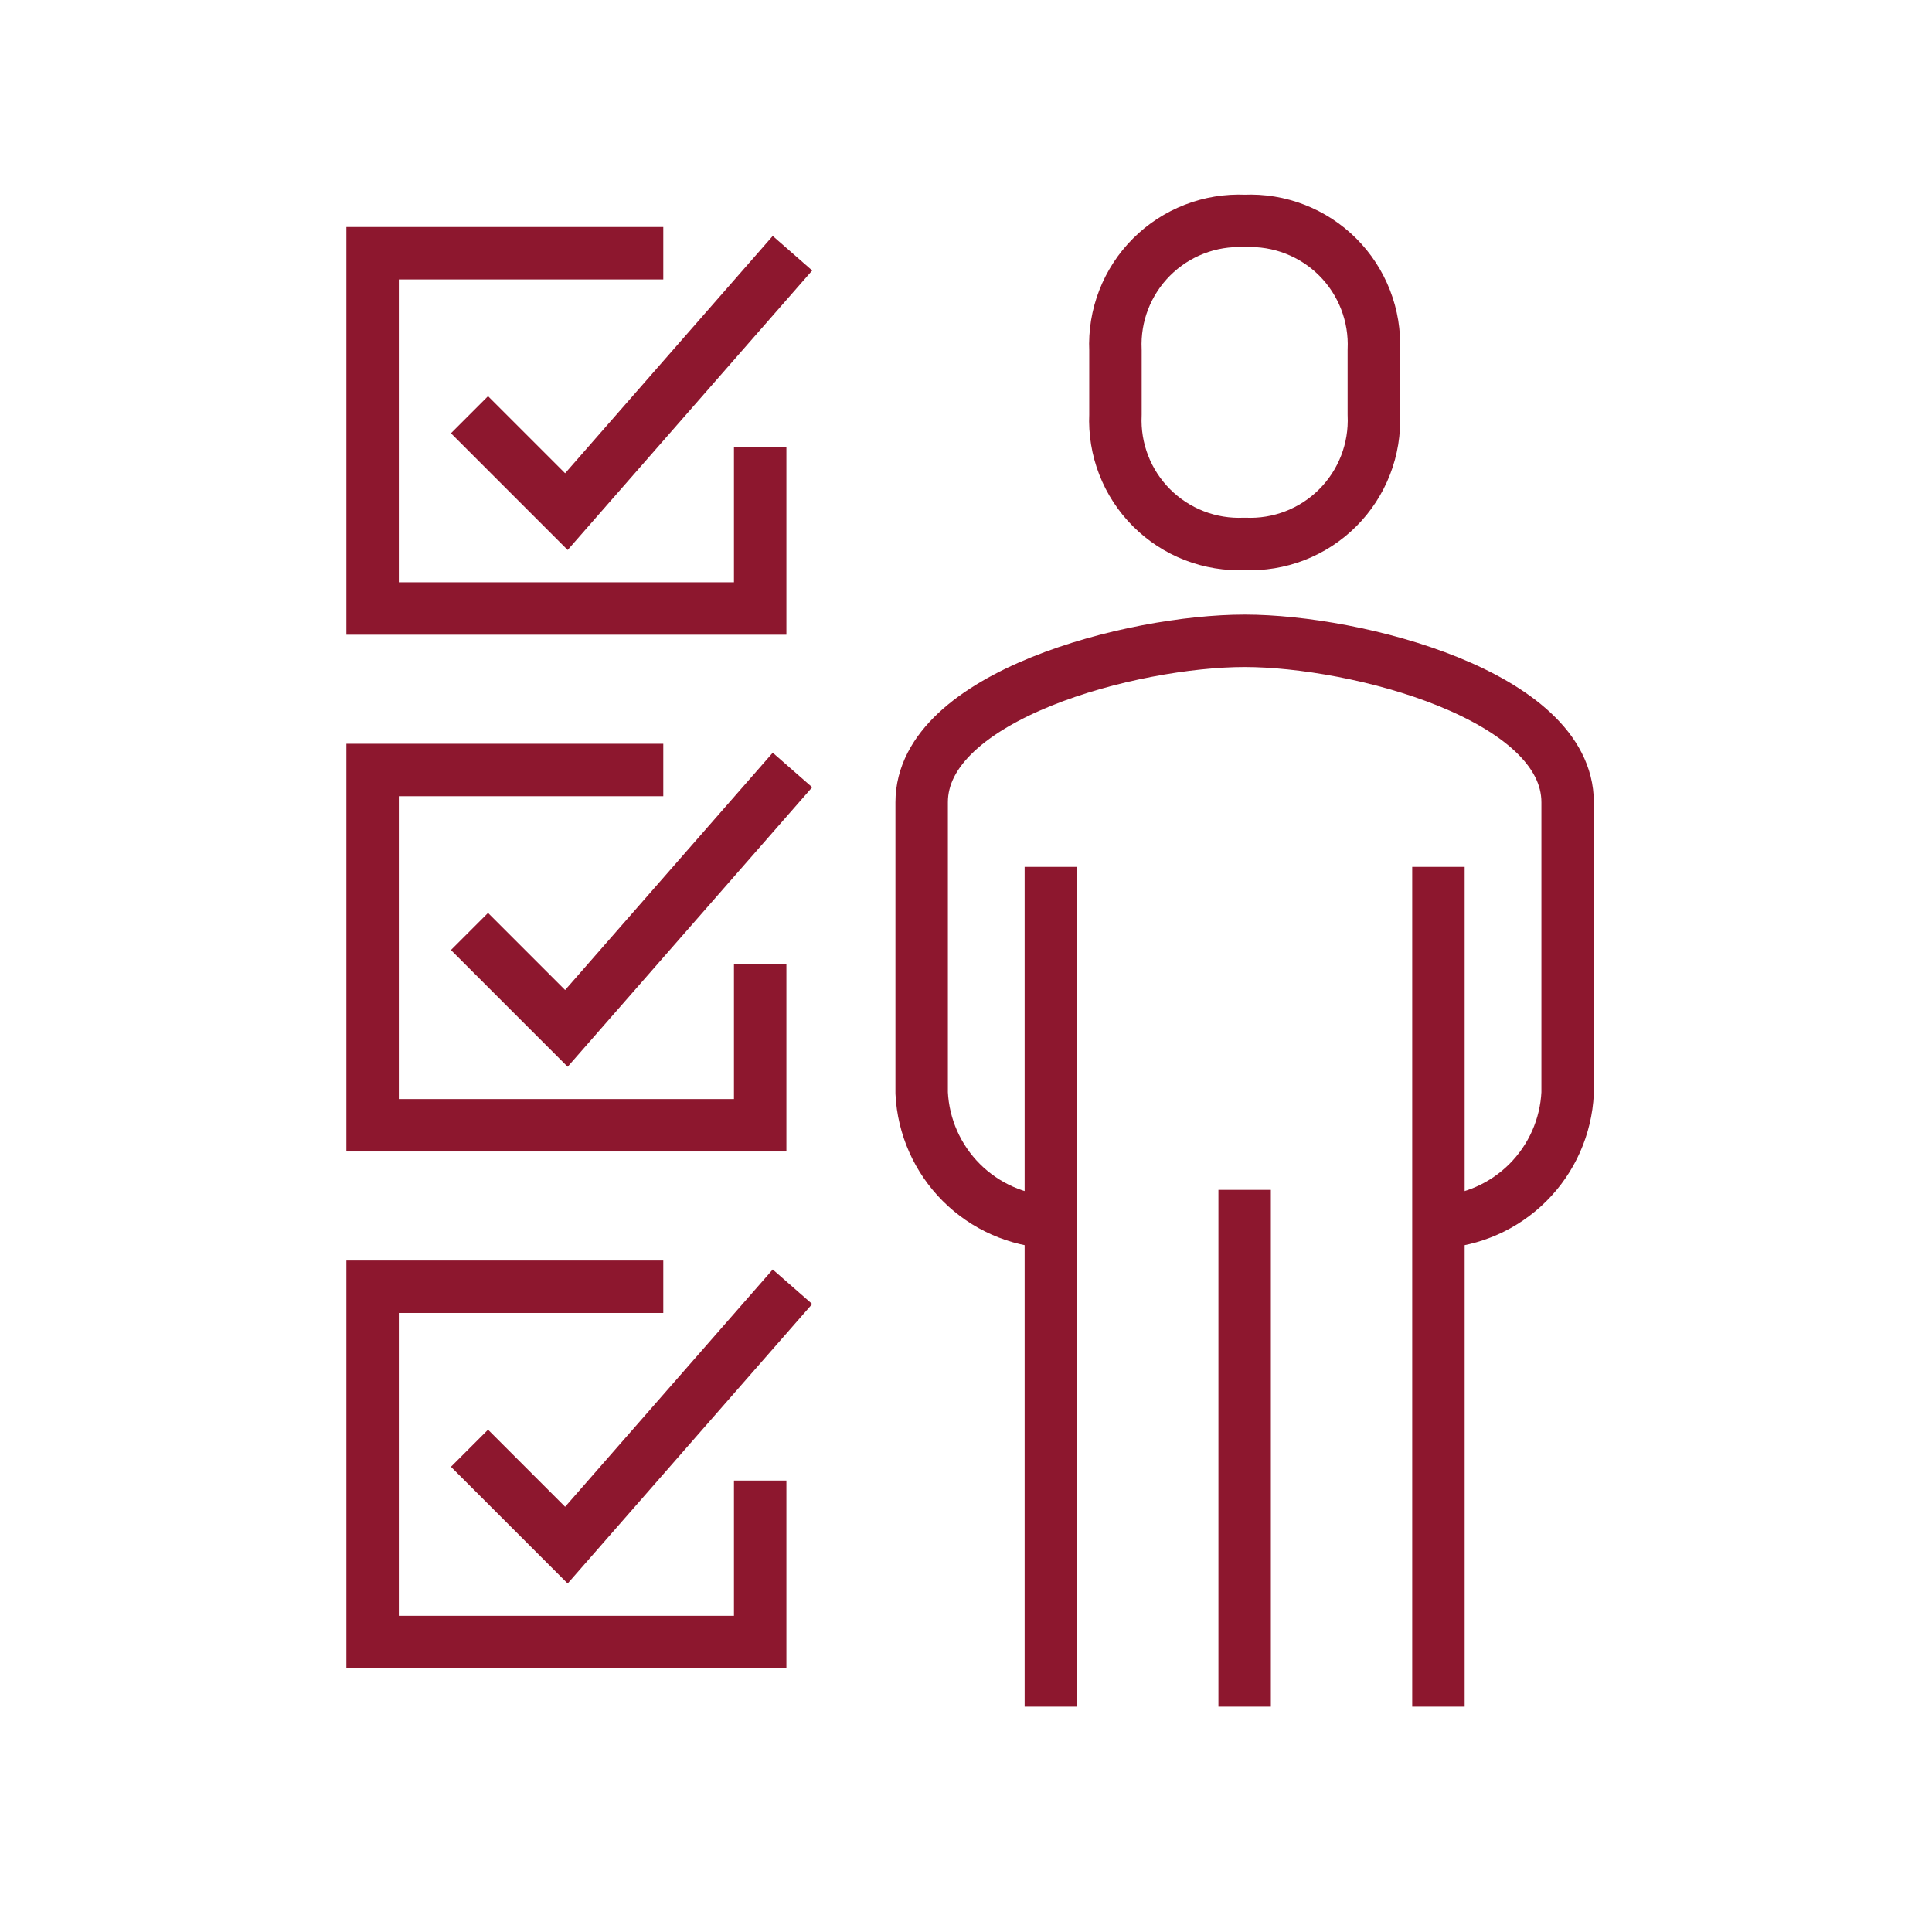
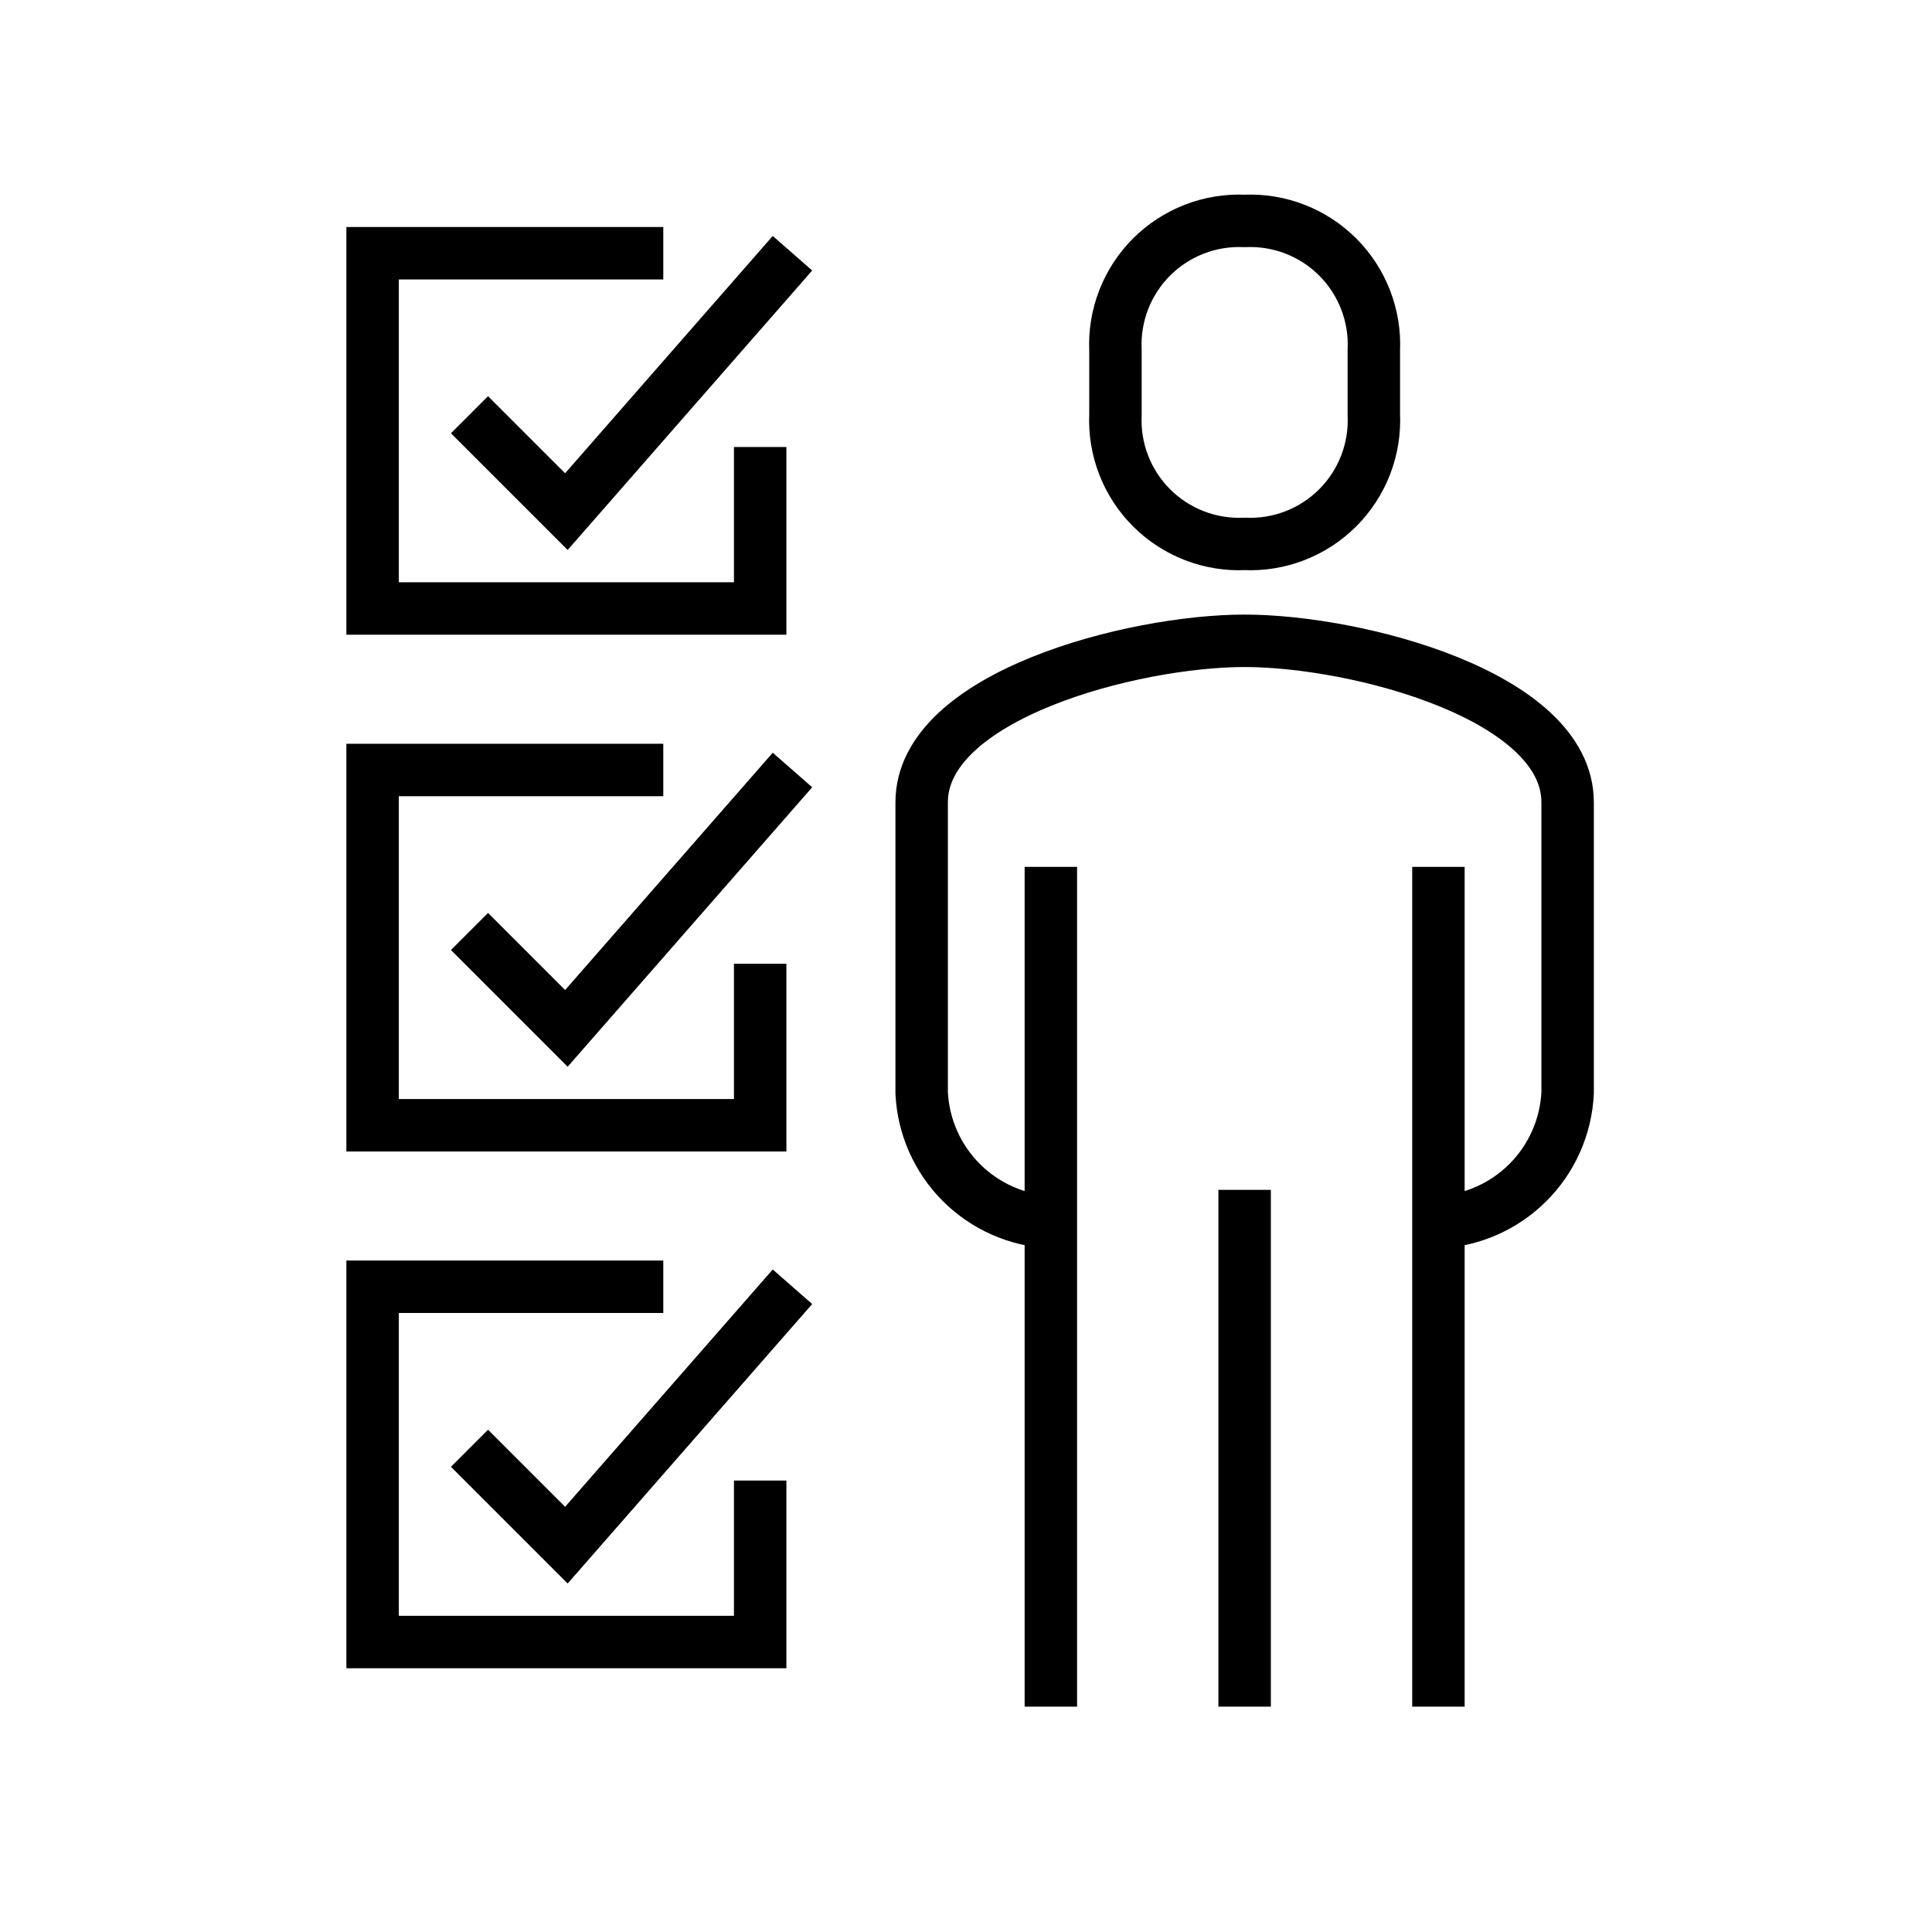
<svg xmlns="http://www.w3.org/2000/svg" width="140" height="140" viewBox="0 0 140 140" fill="none">
-   <path d="M55.085 69.839V81.541H27V55.797H48.064" stroke="#8D172E" stroke-width="3.8" stroke-miterlimit="10" />
-   <path d="M34.021 67.499L41.042 74.52L57.425 55.797" stroke="#8D172E" stroke-width="3.8" stroke-miterlimit="10" />
-   <path d="M55.085 107.286V118.988H27V93.243H48.064" stroke="#8D172E" stroke-width="3.8" stroke-miterlimit="10" />
-   <path d="M34.021 104.945L41.042 111.967L57.425 93.243" stroke="#8D172E" stroke-width="3.8" stroke-miterlimit="10" />
-   <path d="M55.085 32.392V44.094H27V18.35H48.064" stroke="#8D172E" stroke-width="3.8" stroke-miterlimit="10" />
-   <path d="M34.021 30.052L41.042 37.073L57.425 18.35" stroke="#8D172E" stroke-width="3.8" stroke-miterlimit="10" />
-   <path d="M104.234 88.562C106.678 88.443 108.991 87.419 110.721 85.688C112.452 83.958 113.476 81.645 113.596 79.201V58.137C113.596 50.413 98.313 46.435 90.191 46.435C82.07 46.435 66.787 50.413 66.787 58.137V79.201C66.906 81.645 67.931 83.958 69.661 85.688C71.392 87.419 73.704 88.443 76.149 88.562" stroke="#8D172E" stroke-width="3.8" stroke-linejoin="round" />
-   <path d="M90.192 39.413C91.436 39.47 92.678 39.267 93.84 38.816C95.001 38.366 96.056 37.678 96.937 36.797C97.818 35.916 98.505 34.862 98.956 33.7C99.406 32.539 99.61 31.296 99.553 30.052V25.371C99.61 24.127 99.406 22.884 98.956 21.723C98.505 20.561 97.818 19.506 96.937 18.625C96.056 17.745 95.001 17.057 93.84 16.607C92.678 16.156 91.436 15.953 90.192 16.009C88.947 15.953 87.704 16.156 86.543 16.607C85.382 17.057 84.327 17.745 83.446 18.625C82.565 19.506 81.878 20.561 81.427 21.723C80.977 22.884 80.773 24.127 80.83 25.371V30.052C80.773 31.296 80.977 32.539 81.427 33.7C81.878 34.862 82.565 35.916 83.446 36.797C84.327 37.678 85.382 38.366 86.543 38.816C87.704 39.267 88.947 39.47 90.192 39.413Z" stroke="#8D172E" stroke-width="3.8" stroke-linejoin="round" />
-   <path d="M104.234 123.669V62.818" stroke="#8D172E" stroke-width="3.8" stroke-linejoin="round" />
-   <path d="M76.149 62.818V123.669" stroke="#8D172E" stroke-width="3.8" stroke-linejoin="round" />
-   <path d="M90.191 86.222V123.669" stroke="#8D172E" stroke-width="3.8" stroke-linejoin="round" />
+   <path d="M55.085 69.839V81.541H27V55.797H48.064" stroke="currentColor" stroke-width="3.8" stroke-miterlimit="10" />
+   <path d="M34.021 67.499L41.042 74.52L57.425 55.797" stroke="currentColor" stroke-width="3.8" stroke-miterlimit="10" />
+   <path d="M55.085 107.286V118.988H27V93.243H48.064" stroke="currentColor" stroke-width="3.8" stroke-miterlimit="10" />
+   <path d="M34.021 104.945L41.042 111.967L57.425 93.243" stroke="currentColor" stroke-width="3.8" stroke-miterlimit="10" />
+   <path d="M55.085 32.392V44.094H27V18.35H48.064" stroke="currentColor" stroke-width="3.8" stroke-miterlimit="10" />
+   <path d="M34.021 30.052L41.042 37.073L57.425 18.35" stroke="currentColor" stroke-width="3.8" stroke-miterlimit="10" />
+   <path d="M104.234 88.562C106.678 88.443 108.991 87.419 110.721 85.688C112.452 83.958 113.476 81.645 113.596 79.201V58.137C113.596 50.413 98.313 46.435 90.191 46.435C82.07 46.435 66.787 50.413 66.787 58.137V79.201C66.906 81.645 67.931 83.958 69.661 85.688C71.392 87.419 73.704 88.443 76.149 88.562" stroke="currentColor" stroke-width="3.8" stroke-linejoin="round" />
+   <path d="M90.192 39.413C91.436 39.47 92.678 39.267 93.84 38.816C95.001 38.366 96.056 37.678 96.937 36.797C97.818 35.916 98.505 34.862 98.956 33.7C99.406 32.539 99.61 31.296 99.553 30.052V25.371C99.61 24.127 99.406 22.884 98.956 21.723C98.505 20.561 97.818 19.506 96.937 18.625C96.056 17.745 95.001 17.057 93.84 16.607C92.678 16.156 91.436 15.953 90.192 16.009C88.947 15.953 87.704 16.156 86.543 16.607C85.382 17.057 84.327 17.745 83.446 18.625C82.565 19.506 81.878 20.561 81.427 21.723C80.977 22.884 80.773 24.127 80.83 25.371V30.052C80.773 31.296 80.977 32.539 81.427 33.7C81.878 34.862 82.565 35.916 83.446 36.797C84.327 37.678 85.382 38.366 86.543 38.816C87.704 39.267 88.947 39.47 90.192 39.413Z" stroke="currentColor" stroke-width="3.8" stroke-linejoin="round" />
+   <path d="M104.234 123.669V62.818" stroke="currentColor" stroke-width="3.8" stroke-linejoin="round" />
+   <path d="M76.149 62.818V123.669" stroke="currentColor" stroke-width="3.8" stroke-linejoin="round" />
+   <path d="M90.191 86.222V123.669" stroke="currentColor" stroke-width="3.8" stroke-linejoin="round" />
</svg>
